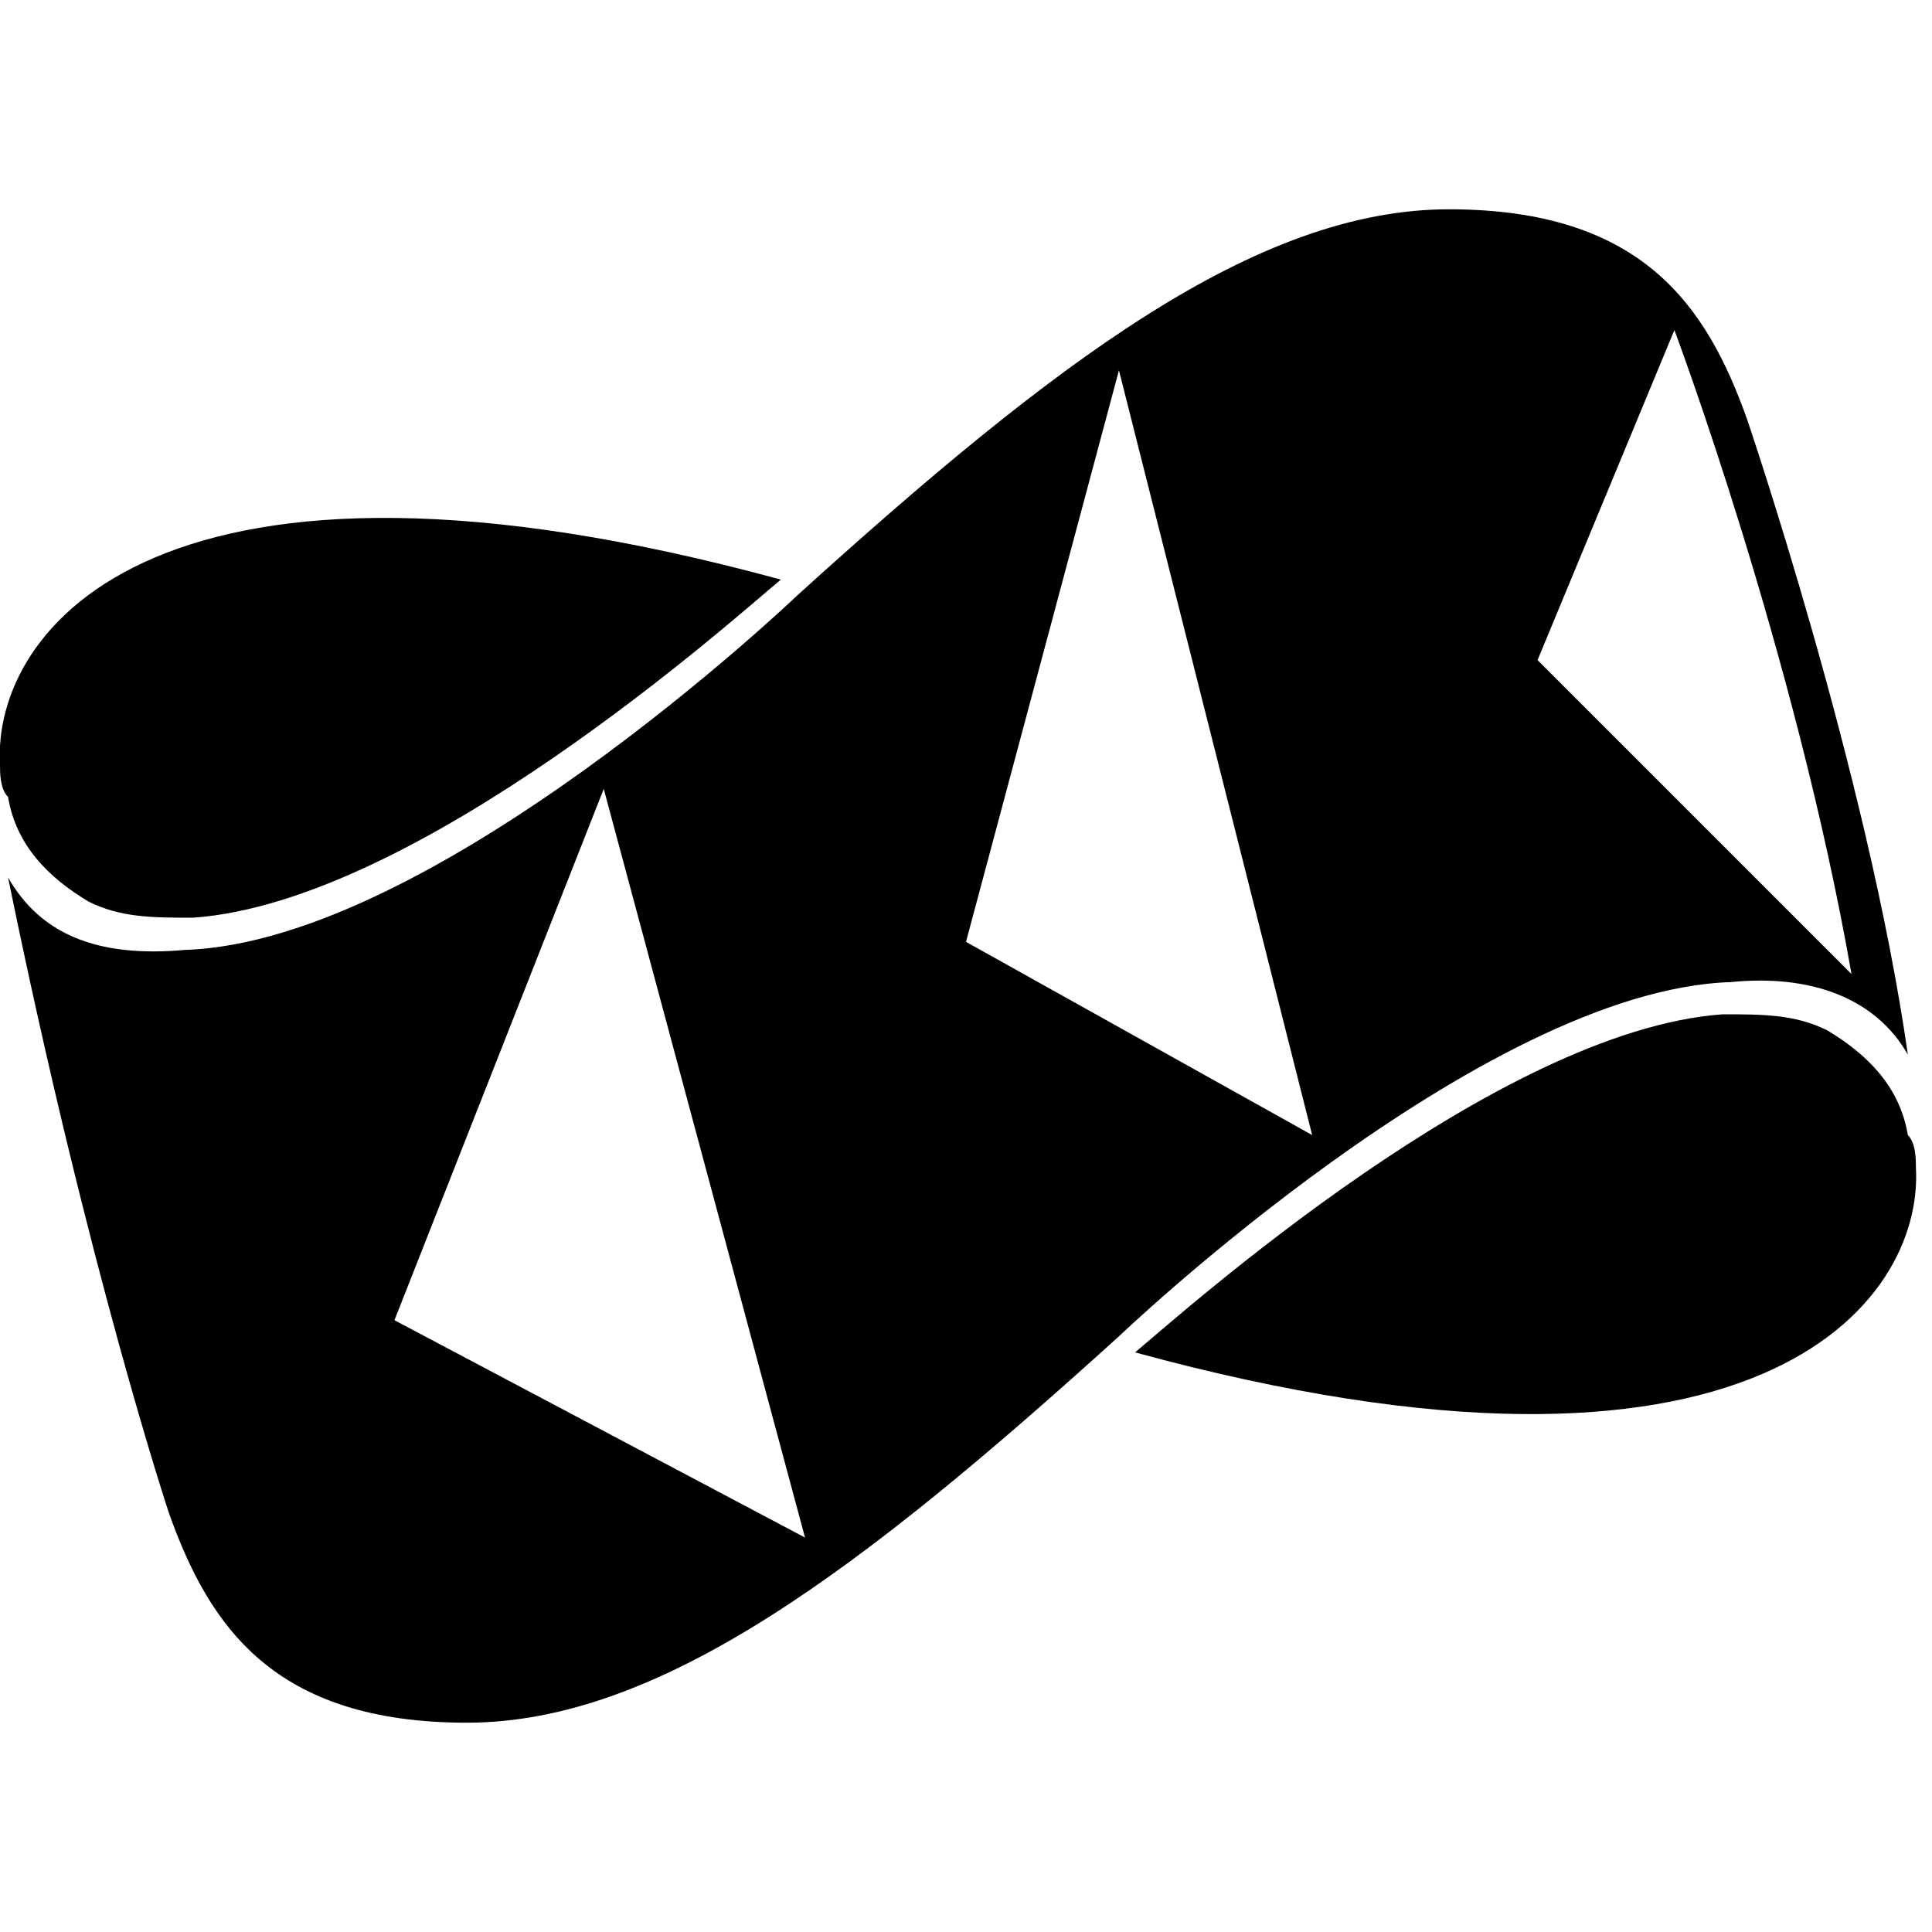
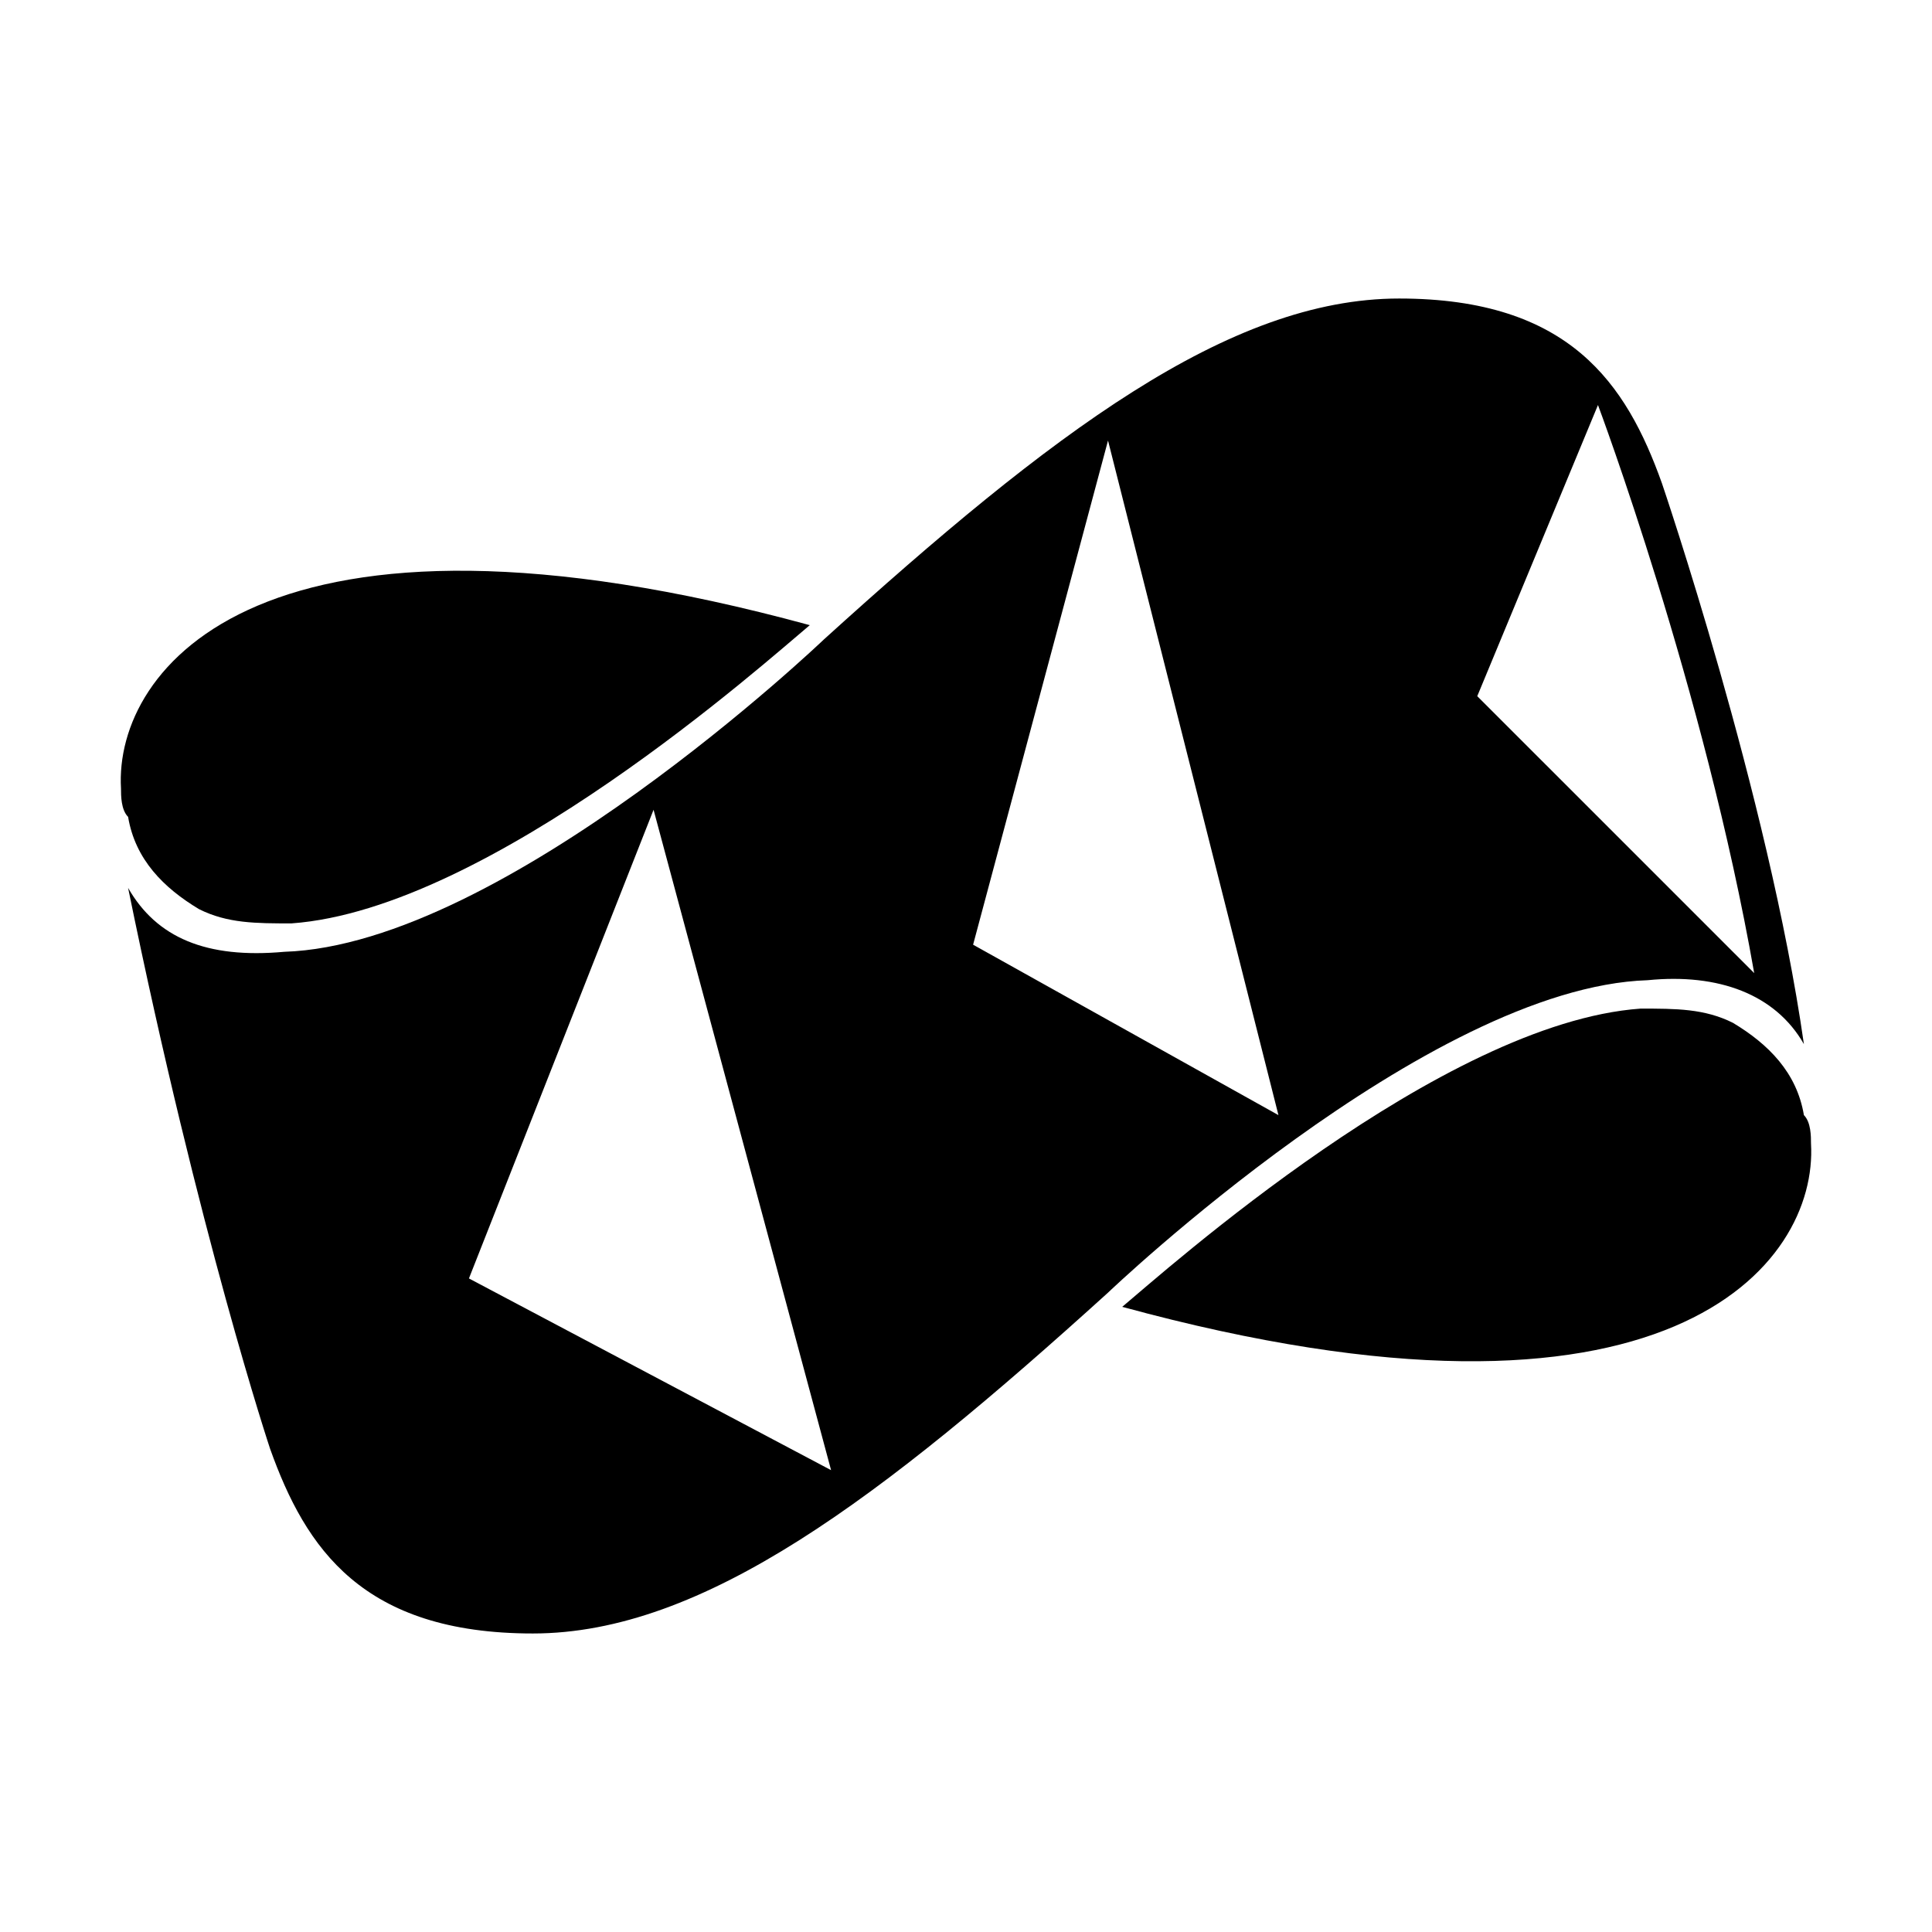
- <svg xmlns="http://www.w3.org/2000/svg" version="1.1" width="32" height="32" viewBox="0 0 24 24">
+ <svg xmlns="http://www.w3.org/2000/svg" version="1.1" width="32" height="32" viewBox="-1.704 -1.604 27.208 27.208">
  <path class="fill-active" d="m23.8 14.5c0-.1 0-.3-.1-.4-.1-.6-.5-1-1-1.3-.4-.2-.8-.2-1.3-.2-2.8.2-6.7 3.7-7.3 4.2 7.7 2.1 9.8-.6 9.7-2.3z" />
  <path class="fill-active" d="m23.7 13.1c-.5-3.5-2-7.9-2-7.9-.5-1.4-1.3-2.6-3.7-2.6s-4.9 1.9-8.1 4.8c0 0-4.5 4.3-7.6 4.4-1.1.1-1.8-.2-2.2-.9 1 4.9 2 7.9 2 7.9.5 1.4 1.3 2.6 3.7 2.6s4.9-1.9 8.1-4.8c0 0 4.5-4.3 7.6-4.4 1-.1 1.8.2 2.2.9zm-18.8 3.3l2.6-6.6 2.5 9.3zm7.1-4.7l1.9-7.1 2.4 9.5zm8.8-7.6c0 0 1.5 4 2.2 8l-3.9-3.9z" />
  <path class="fill-active" d="m0 9.5c0 .1 0 .3.1.4.1.6.5 1 1 1.3.4.2.8.2 1.3.2 2.8-.2 6.7-3.7 7.3-4.2-7.7-2.1-9.8.6-9.7 2.3z" />
</svg>
